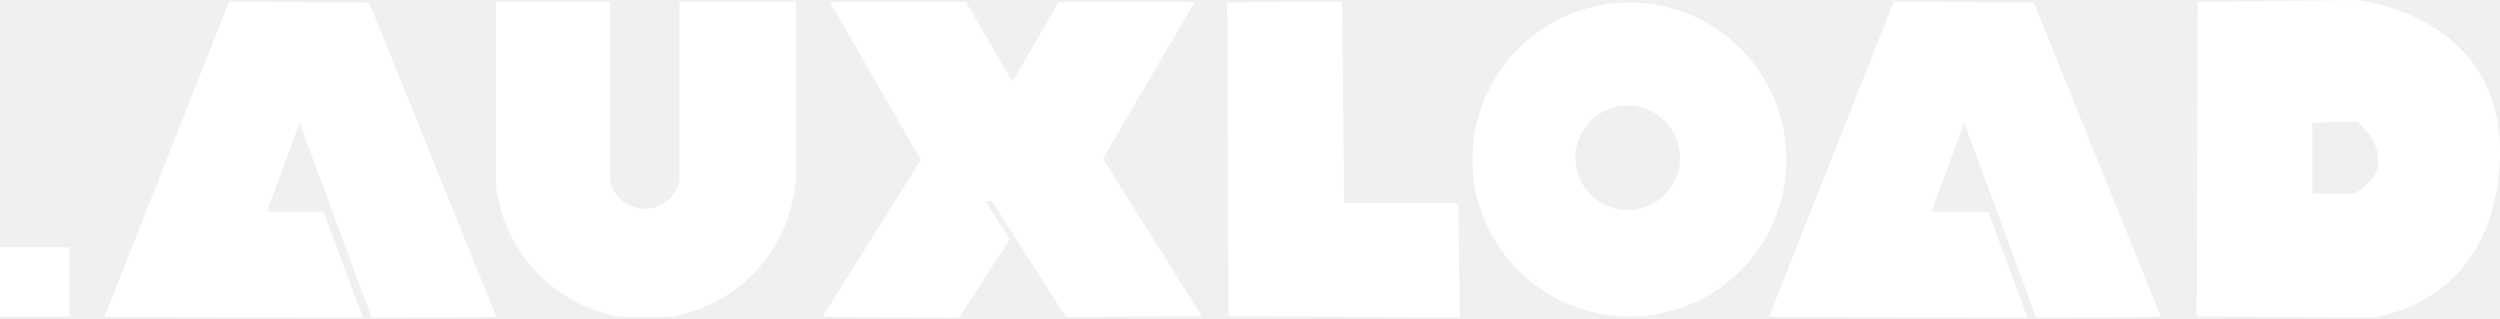
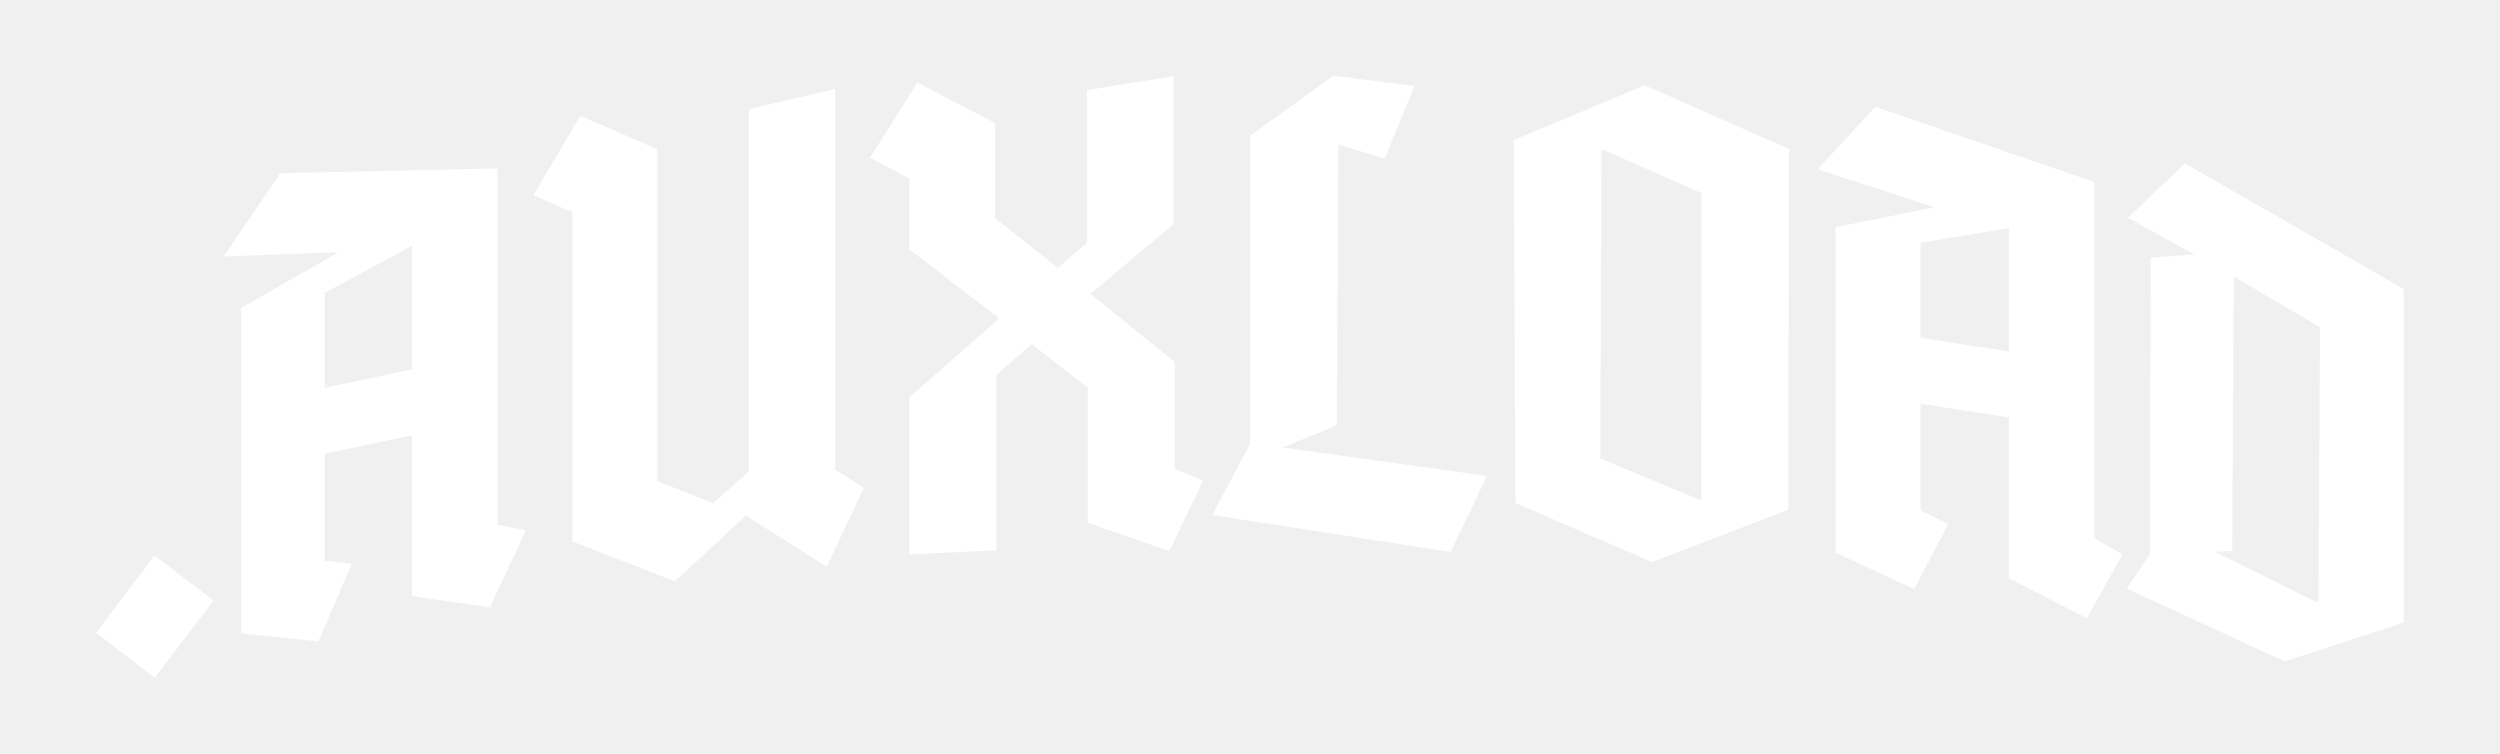
- <svg xmlns="http://www.w3.org/2000/svg" width="181.832mm" height="23.2mm" viewBox="0 0 181.832 23.2" version="1.1" id="svg1" xml:space="preserve">
-   <defs id="defs1" />
-   <g id="layer1" transform="translate(-9.583693,-124.3434)">
-     <path style="fill:#ffffff;stroke-width:0.132" d="m 17.18,147.384 9.059,-22.9 10.196,0.05 9.248,22.86 -9.074,0.052 -5.233,-14.168 -2.382,6.467 h 4.12 l 2.868,7.701 z" id="path1" />
-     <path style="fill:#ffffff;stroke-width:0.132" d="m 138.253,147.382 9.059,-22.9 10.196,0.05 9.248,22.86 -9.074,0.052 -5.233,-14.168 -2.382,6.467 h 4.12 l 2.868,7.701 z" id="path1-8" />
-     <path style="fill:#ffffff;stroke-width:0.132" d="m 69.951,124.496 h 9.903 l 3.367,5.801 3.347,-5.798 h 9.899 l -6.66,11.378 7.176,11.455 -9.879,0.074 -5.382,-8.456 -0.467,0.025 1.769,2.778 -3.686,5.703 -9.928,-0.074 7.151,-11.406 z" id="path3" />
-     <path style="fill:#ffffff;stroke-width:0.132" d="m 98.84,124.521 8.359,-0.049 0.148,14.652 h 8.309 l 0.098,8.309 -16.816,-0.098 z" id="path4" />
-     <path id="path6" style="fill:#ffffff;stroke-width:0.132" d="m 180.97,124.343 -11.543,0.14 -0.07,22.877 12.725,0.07 c 0,0 8.831,-0.765 9.317,-11.404 0.487,-10.639 -10.43,-11.682 -10.43,-11.682 z m 0.083,8.864 c 0,0 1.475,1.18 1.524,2.754 0.049,1.573 -1.77,2.458 -1.77,2.458 h -3.048 v -5.162 z" />
-     <path id="path7" clip-path="none" style="fill:#ffffff;stroke-width:0.138" d="m 128.099,124.53 a 11.417,11.417 0 0 0 -11.417,11.417 11.417,11.417 0 0 0 11.417,11.417 11.417,11.417 0 0 0 11.417,-11.417 11.417,11.417 0 0 0 -11.417,-11.417 z m -0.127,7.485 a 3.806,3.806 0 0 1 3.805,3.805 3.806,3.806 0 0 1 -3.805,3.806 3.806,3.806 0 0 1 -3.806,-3.806 3.806,3.806 0 0 1 3.806,-3.805 z" />
-     <path id="path25" style="fill:#ffffff;stroke-width:0.265" d="m 45.649,124.478 v 10.952 2.313 a 10.956,10.956 0 0 0 9.029,9.64 h 3.732 a 10.956,10.956 0 0 0 9.063,-10.02 v -1.553 -11.332 z m 8.31,0.01 h 5.051 v 1.423 10.609 0.921 a 2.572,2.549 0 0 1 -2.336,2.081 h -0.388 a 2.572,2.549 0 0 1 -2.327,-2.033 v -1.018 -10.532 z" />
-     <rect style="fill:#ffffff;fill-opacity:1;stroke-width:0.265" id="rect29" width="5.051" height="5.051" x="9.584" y="142.328" />
+ <svg xmlns="http://www.w3.org/2000/svg" width="1012px" height="305px" viewBox="0 0 1011.657 305.293">
+   <g style="" id="949d47fa-7370-436f-8c49-af08d2e33656">
+     <g style="">
+       <path d="M-443.778 112.356L-467.546 94.182L-443.927 62.869L-419.915 81.037Z" fill="rgb(255,255,255)" fill-opacity="1.00" transform="matrix(1 0 0 1 505.8287 152.6465) translate(1.6919295831030468e-7 9.613366)" />
+       <path d="M-304.898 50.363L-293.414 52.627L-307.957 83.809L-339.549 79.305L-339.549 14.096L-374.938 21.596L-374.938 64.914L-363.871 66.194L-377.512 97.634L-408.777 94.366L-408.777 -37.45L-369.331 -60.079L-415.853 -58.337L-392.938 -92.079L-304.898 -94.028ZM-374.938 -5.109L-339.549 -12.608L-339.549 -62.602L-374.938 -43.613Z" fill="rgb(255,255,255)" fill-opacity="1.00" transform="matrix(1 0 0 1 505.8287 152.6465) translate(1.6919295831030468e-7 9.613366)" />
+       <path d="M-232.997 73.315L-274.547 57.129L-274.547 -76.239L-290.349 -83.102L-271.321 -115.376L-240.088 -101.738L-240.088 32.717L-217.414 41.595L-203.05 28.64L-203.05 -118.08L-168.089 -126.187L-168.089 27.986L-156.473 35.398L-171.495 67.368L-204.286 46.616Z" fill="rgb(255,255,255)" fill-opacity="1.00" transform="matrix(1 0 0 1 505.8287 152.6465) translate(1.6919295831030468e-7 9.613366)" />
+       <path d="M-30.496 27.747L-19.007 32.475L-32.67 60.993L-65.736 49.548L-65.736 -5.103L-88.396 -22.832L-102.672 -10.544L-102.672 60.72L-138.032 62.368L-138.032 -1.289L-101.586 -33.252L-138.032 -61.219L-138.032 -89.942L-153.994 -98.29L-134.777 -128.782L-103.292 -112.371L-103.292 -73.866L-77.843 -53.721L-66.047 -63.94L-66.047 -125.733L-30.962 -131.39L-30.962 -71.46L-64.649 -43.165L-30.496 -15.57Z" fill="rgb(255,255,255)" fill-opacity="1.00" transform="matrix(1 0 0 1 505.8287 152.6465) translate(1.6919295831030468e-7 9.613366)" />
+       <path d="M81.283 61.387L-15.281 46.428L0.089 17.508L0.089 -107.321L33.781 -131.583L66.693 -127.418L54.584 -97.968L35.799 -103.774L35.178 10.026L13.287 19.07L96.027 30.592Z" fill="rgb(255,255,255)" fill-opacity="1.00" transform="matrix(1 0 0 1 505.8287 152.6465) translate(1.6919295831030468e-7 9.613366)" />
+       <path d="M162.864 65.466L107.51 41.537L106.889 -105.516L159.921 -127.714L218.404 -101.892L218.095 44.331ZM182.84 40.521L182.995 -83.985L142.407 -101.896L141.942 23.528Z" fill="rgb(255,255,255)" fill-opacity="1.00" transform="matrix(1 0 0 1 505.8287 152.6465) translate(1.6919295831030468e-7 9.613366)" />
+       <path d="M342.145 55.893L353.564 62.363L339.097 88.216L307.472 72.093L307.472 6.884L271.725 1.336L271.725 44.654L282.941 50.016L269.112 76.425L237.233 61.637L237.233 -70.178L277.411 -78.271L229.982 -93.669L253.415 -118.974L342.145 -88.499ZM271.725 -25.369L307.472 -19.821L307.472 -69.815L271.725 -63.873Z" fill="rgb(255,255,255)" fill-opacity="1.00" transform="matrix(1 0 0 1 505.8287 152.6465) translate(1.6919295831030468e-7 9.613366)" />
+       <path d="M378.77 -96.061L467.546 -45.116L467.546 89.96L419.256 105.753L355.238 76.213L364.661 62.187L364.964 -57.919L382.709 -59.158L355.694 -73.985ZM432.942 82.089L433.543 -29.696L398.593 -50.207L397.988 60.972L390.883 61.328Z" fill="rgb(255,255,255)" fill-opacity="1.00" transform="matrix(1 0 0 1 505.8287 152.6465) translate(1.6919295831030468e-7 9.613366)" />
+     </g>
  </g>
</svg>
